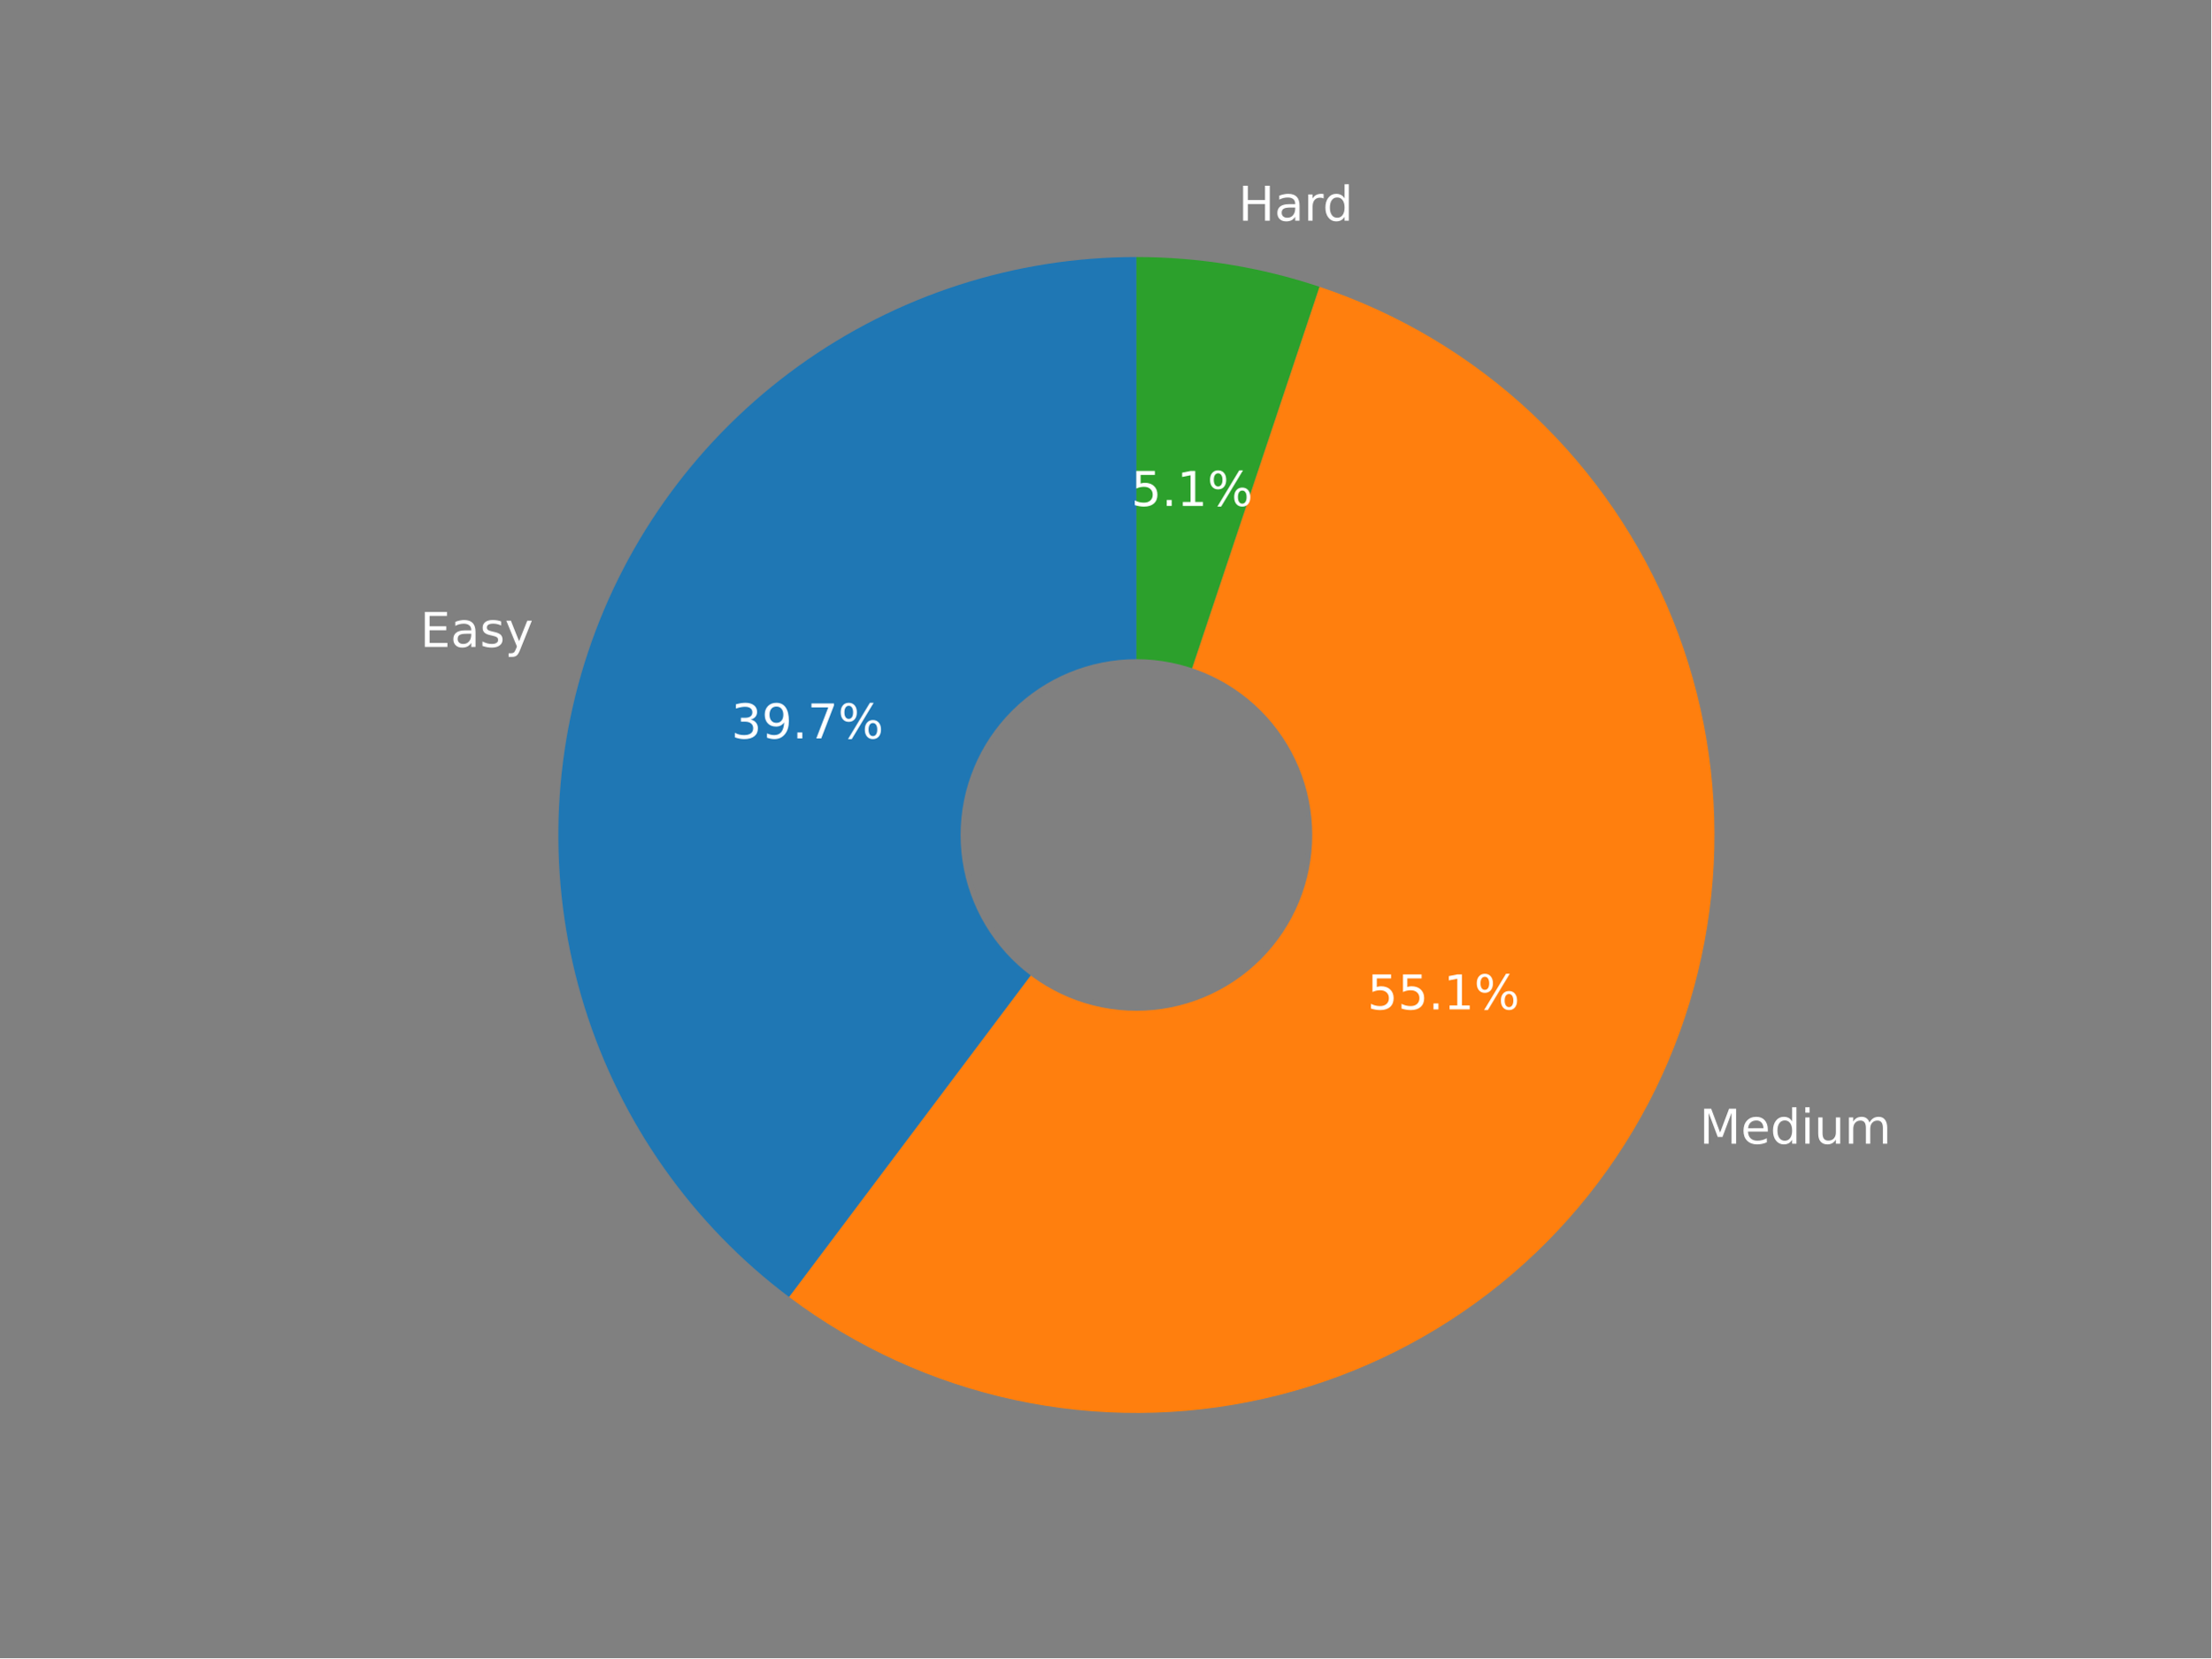
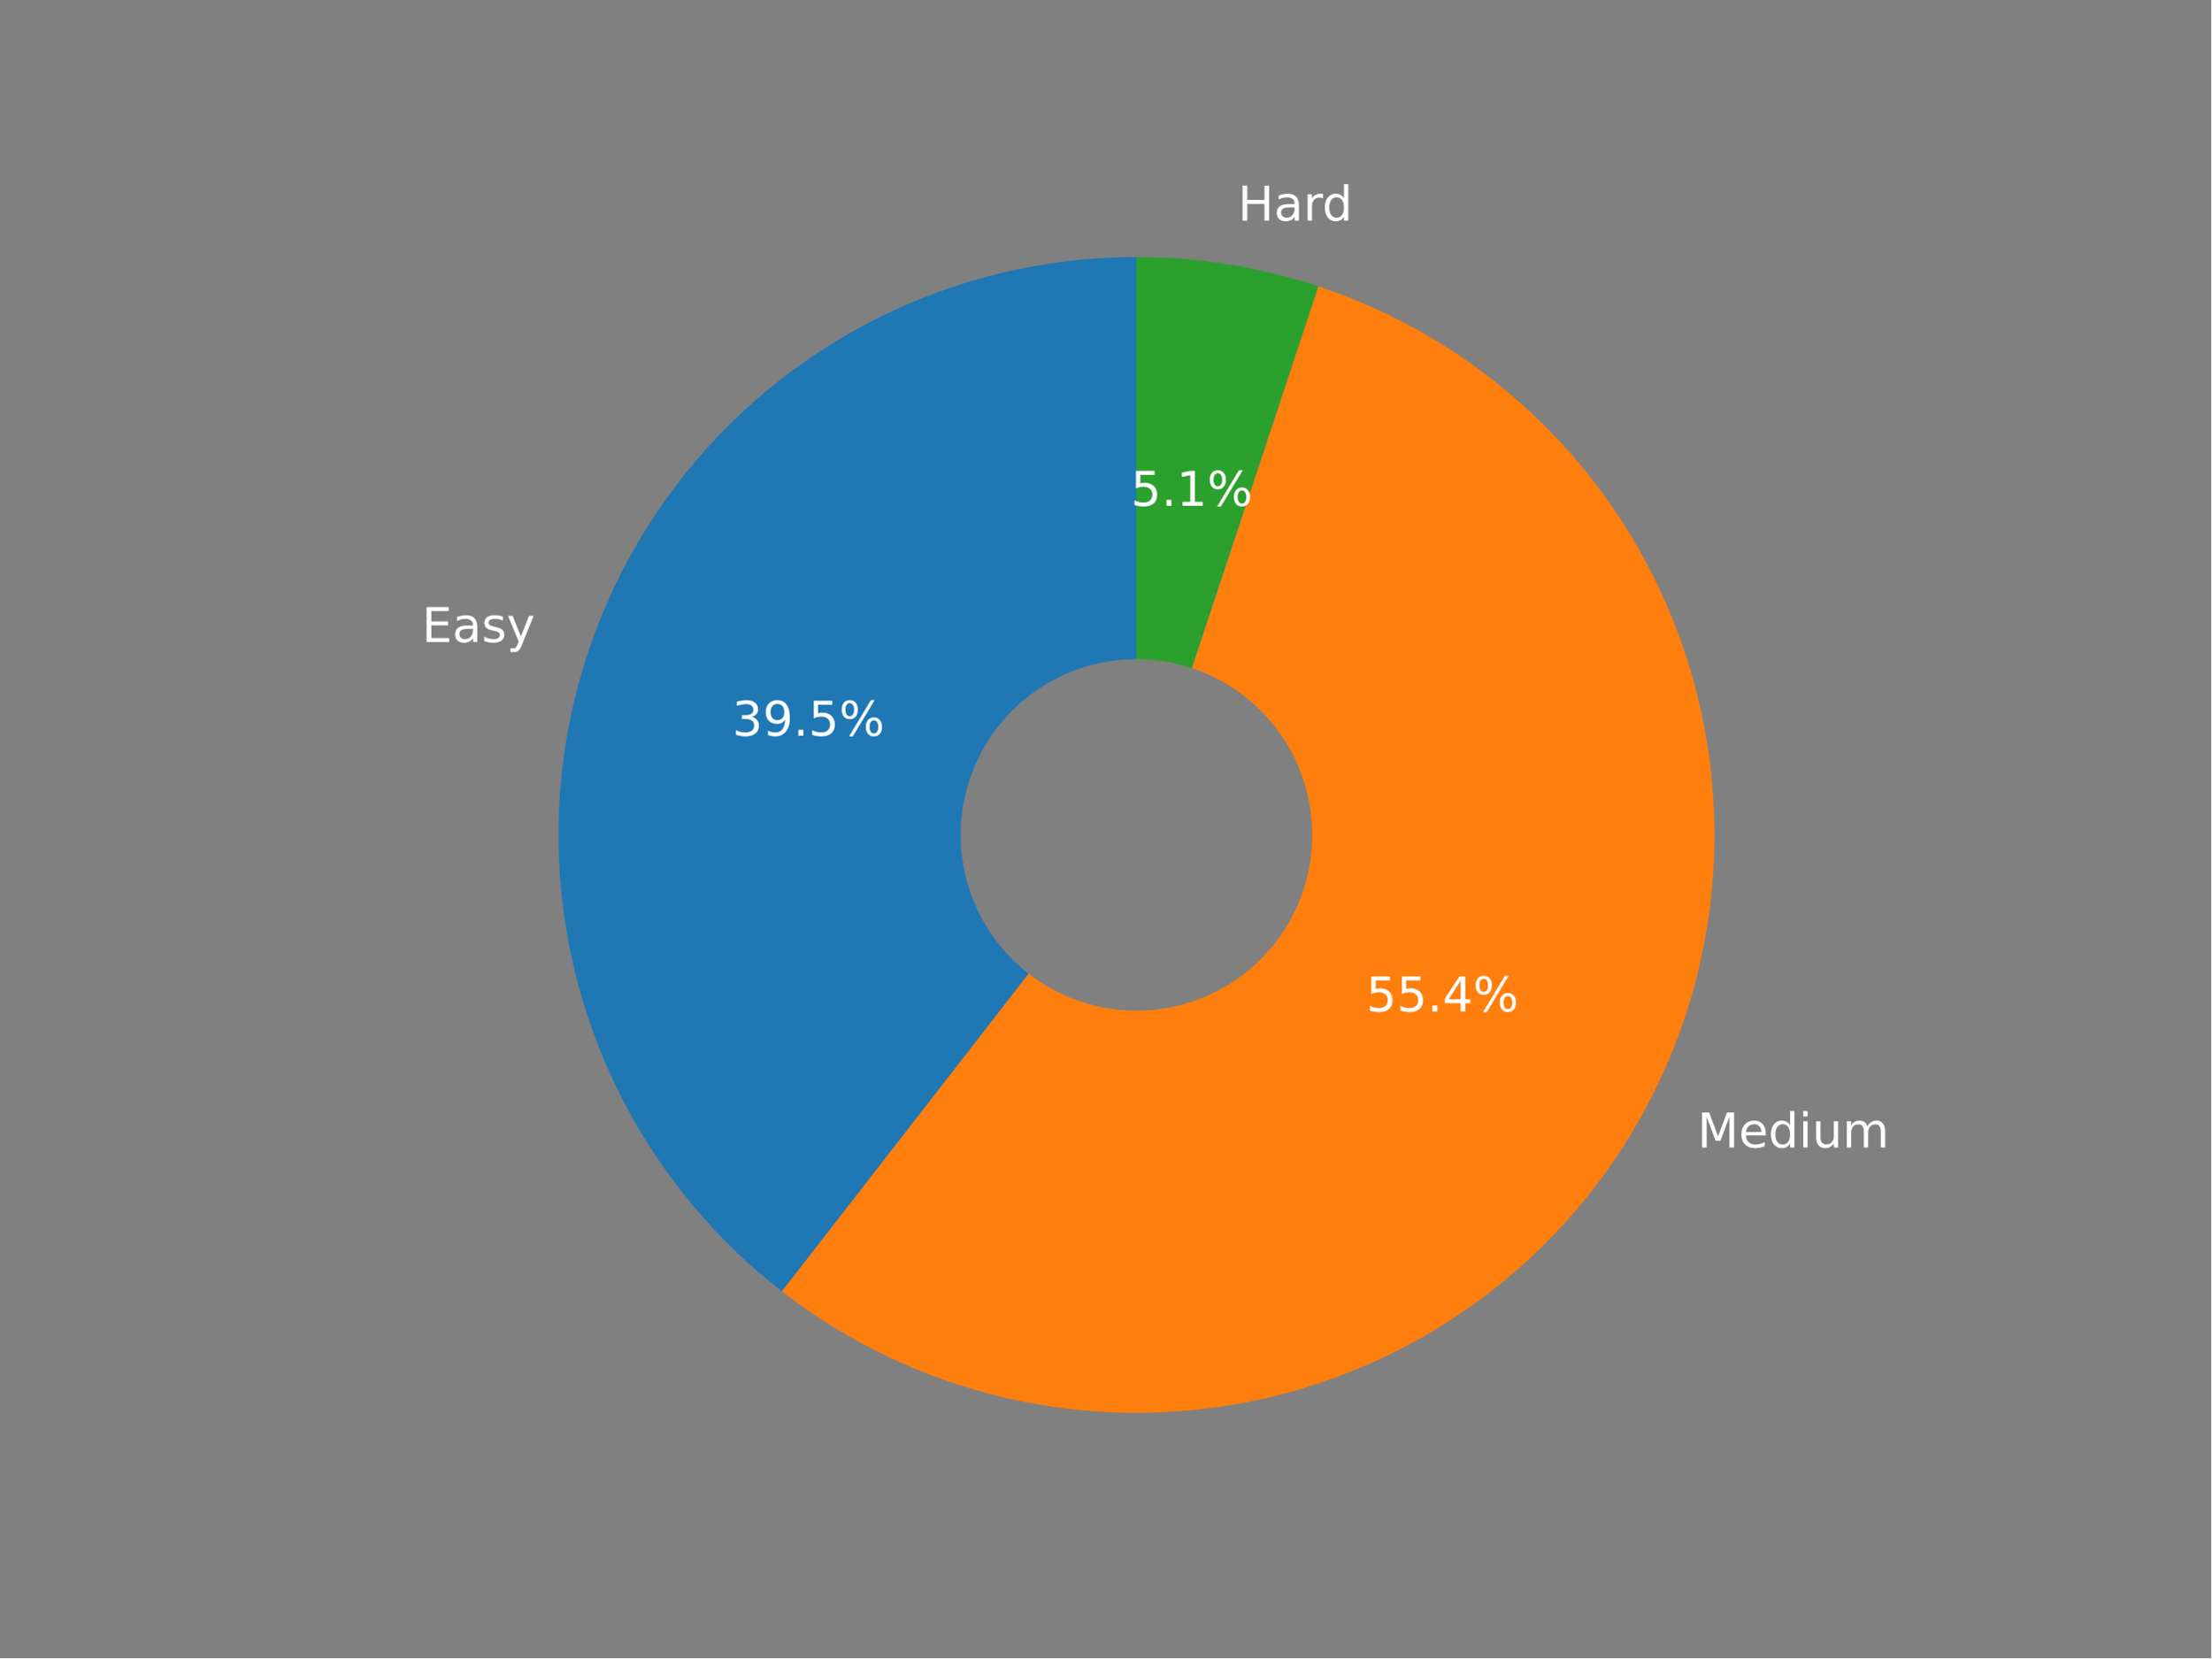
<svg xmlns="http://www.w3.org/2000/svg" xmlns:xlink="http://www.w3.org/1999/xlink" width="460.8pt" height="345.6pt" viewBox="0 0 460.8 345.6" version="1.1">
  <defs>
    <style type="text/css">*{stroke-linejoin: round; stroke-linecap: butt}</style>
  </defs>
  <g id="figure_1">
    <g id="patch_1">
      <path d="M 0 345.6  L 460.8 345.6  L 460.8 0  L 0 0  z " style="fill: #808080" />
    </g>
    <g id="axes_1">
      <g id="patch_2">
-         <path d="M 236.829 53.568  C 211.558 53.568 186.916 61.52 166.412 76.291  C 145.907 91.063 130.561 111.918 122.559 135.889  C 114.556 159.86 114.295 185.751 121.814 209.878  C 129.332 234.005 144.255 255.165 164.457 270.347  L 236.829 174.038  L 236.829 53.568  z " style="fill: #1f77b4" />
+         <path d="M 236.842 53.568  C 211.738 53.568 187.25 61.416 166.823 76.009  C 146.396 90.602 131.032 111.223 122.893 134.971  C 114.754 158.72 114.24 184.429 121.422 208.484  C 128.604 232.54 143.13 253.758 162.958 269.157  L 236.842 174.023  L 236.842 53.568  z " style="fill: #1f77b4" />
      </g>
      <g id="patch_3">
-         <path d="M 164.457 270.347  C 178.411 280.832 194.479 288.161 211.545 291.825  C 228.61 295.488 246.27 295.399 263.298 291.564  C 280.326 287.729 296.319 280.239 310.166 269.613  C 324.014 258.988 335.388 245.478 343.5 230.023  C 351.611 214.568 356.268 197.533 357.146 180.101  C 358.025 162.668 355.104 145.251 348.587 129.059  C 342.07 112.867 332.112 98.283 319.402 86.319  C 306.693 74.355 291.534 65.295 274.978 59.768  L 236.829 174.038  L 164.457 270.347  z " style="fill: #ff7f0e" />
+         <path d="M 162.958 269.157  C 176.813 279.918 192.854 287.523 209.955 291.439  C 227.056 295.355 244.807 295.488 261.965 291.829  C 279.123 288.17 295.276 280.807 309.291 270.255  C 323.307 259.703 334.849 246.216 343.11 230.739  C 351.37 215.261 356.15 198.165 357.115 180.648  C 358.08 163.131 355.207 145.613 348.696 129.322  C 342.186 113.031 332.194 98.358 319.422 86.331  C 306.651 74.303 291.404 65.21 274.752 59.689  L 236.842 174.023  L 162.958 269.157  z " style="fill: #ff7f0e" />
      </g>
      <g id="patch_4">
-         <path d="M 274.978 59.768  C 268.838 57.718 262.543 56.166 256.154 55.128  C 249.764 54.09 243.302 53.568 236.829 53.568  L 236.829 174.038  L 274.978 59.768  z " style="fill: #2ca02c" />
+         <path d="M 274.752 59.689  C 268.648 57.665 262.391 56.133 256.043 55.108  C 249.694 54.083 243.273 53.568 236.842 53.568  L 236.842 174.023  L 274.752 59.689  z " style="fill: #2ca02c" />
      </g>
      <g id="patch_5">
-         <path d="M 236.829 210.179  C 246.414 210.179 255.607 206.371 262.384 199.593  C 269.162 192.816 272.97 183.623 272.97 174.038  C 272.97 164.453 269.162 155.26 262.384 148.482  C 255.607 141.705 246.414 137.897 236.829 137.897  C 227.244 137.897 218.051 141.705 211.273 148.482  C 204.496 155.26 200.688 164.453 200.688 174.038  C 200.688 183.623 204.496 192.816 211.273 199.593  C 218.051 206.371 227.244 210.179 236.829 210.179  z " clip-path="url(#pe69498674d)" style="fill: #808080; stroke: #808080; stroke-linejoin: miter" />
+         <path d="M 236.842 210.16  C 246.426 210.16 255.618 206.352 262.395 199.575  C 269.171 192.799 272.979 183.607 272.979 174.023  C 272.979 164.439 269.171 155.247 262.395 148.471  C 255.618 141.694 246.426 137.887 236.842 137.887  C 227.259 137.887 218.067 141.694 211.29 148.471  C 204.514 155.247 200.706 164.439 200.706 174.023  C 200.706 183.607 204.514 192.799 211.29 199.575  C 218.067 206.352 227.259 210.16 236.842 210.16  z " clip-path="url(#p47595d45a1)" style="fill: #808080; stroke: #808080; stroke-linejoin: miter" />
      </g>
      <g id="matplotlib.axis_1" />
      <g id="matplotlib.axis_2" />
      <g id="text_1">
-         <g style="fill: #ffffff" transform="translate(87.55673 134.8334)scale(0.1 -0.1)">
+         <g style="fill: #ffffff" transform="translate(87.92353 133.8255)scale(0.1 -0.1)">
          <defs>
            <path id="DejaVuSans-45" d="M 628 4666  L 3578 4666  L 3578 4134  L 1259 4134  L 1259 2753  L 3481 2753  L 3481 2222  L 1259 2222  L 1259 531  L 3634 531  L 3634 0  L 628 0  L 628 4666  z " transform="scale(0.015625)" />
            <path id="DejaVuSans-61" d="M 2194 1759  Q 1497 1759 1228 1600  Q 959 1441 959 1056  Q 959 750 1161 570  Q 1363 391 1709 391  Q 2188 391 2477 730  Q 2766 1069 2766 1631  L 2766 1759  L 2194 1759  z M 3341 1997  L 3341 0  L 2766 0  L 2766 531  Q 2569 213 2275 61  Q 1981 -91 1556 -91  Q 1019 -91 701 211  Q 384 513 384 1019  Q 384 1609 779 1909  Q 1175 2209 1959 2209  L 2766 2209  L 2766 2266  Q 2766 2663 2505 2880  Q 2244 3097 1772 3097  Q 1472 3097 1187 3025  Q 903 2953 641 2809  L 641 3341  Q 956 3463 1253 3523  Q 1550 3584 1831 3584  Q 2591 3584 2966 3190  Q 3341 2797 3341 1997  z " transform="scale(0.015625)" />
            <path id="DejaVuSans-73" d="M 2834 3397  L 2834 2853  Q 2591 2978 2328 3040  Q 2066 3103 1784 3103  Q 1356 3103 1142 2972  Q 928 2841 928 2578  Q 928 2378 1081 2264  Q 1234 2150 1697 2047  L 1894 2003  Q 2506 1872 2764 1633  Q 3022 1394 3022 966  Q 3022 478 2636 193  Q 2250 -91 1575 -91  Q 1294 -91 989 -36  Q 684 19 347 128  L 347 722  Q 666 556 975 473  Q 1284 391 1588 391  Q 1994 391 2212 530  Q 2431 669 2431 922  Q 2431 1156 2273 1281  Q 2116 1406 1581 1522  L 1381 1569  Q 847 1681 609 1914  Q 372 2147 372 2553  Q 372 3047 722 3315  Q 1072 3584 1716 3584  Q 2034 3584 2315 3537  Q 2597 3491 2834 3397  z " transform="scale(0.015625)" />
            <path id="DejaVuSans-79" d="M 2059 -325  Q 1816 -950 1584 -1140  Q 1353 -1331 966 -1331  L 506 -1331  L 506 -850  L 844 -850  Q 1081 -850 1212 -737  Q 1344 -625 1503 -206  L 1606 56  L 191 3500  L 800 3500  L 1894 763  L 2988 3500  L 3597 3500  L 2059 -325  z " transform="scale(0.015625)" />
          </defs>
          <use xlink:href="#DejaVuSans-45" />
          <use xlink:href="#DejaVuSans-61" x="63.184" />
          <use xlink:href="#DejaVuSans-73" x="124.463" />
          <use xlink:href="#DejaVuSans-79" x="176.562" />
        </g>
      </g>
      <g id="text_2">
-         <g style="fill: #ffffff" transform="translate(152.3832 153.9079)scale(0.1 -0.1)">
+         <g style="fill: #ffffff" transform="translate(152.5894 153.3514)scale(0.1 -0.1)">
          <defs>
            <path id="DejaVuSans-33" d="M 2597 2516  Q 3050 2419 3304 2112  Q 3559 1806 3559 1356  Q 3559 666 3084 287  Q 2609 -91 1734 -91  Q 1441 -91 1130 -33  Q 819 25 488 141  L 488 750  Q 750 597 1062 519  Q 1375 441 1716 441  Q 2309 441 2620 675  Q 2931 909 2931 1356  Q 2931 1769 2642 2001  Q 2353 2234 1838 2234  L 1294 2234  L 1294 2753  L 1863 2753  Q 2328 2753 2575 2939  Q 2822 3125 2822 3475  Q 2822 3834 2567 4026  Q 2313 4219 1838 4219  Q 1578 4219 1281 4162  Q 984 4106 628 3988  L 628 4550  Q 988 4650 1302 4700  Q 1616 4750 1894 4750  Q 2613 4750 3031 4423  Q 3450 4097 3450 3541  Q 3450 3153 3228 2886  Q 3006 2619 2597 2516  z " transform="scale(0.015625)" />
            <path id="DejaVuSans-39" d="M 703 97  L 703 672  Q 941 559 1184 500  Q 1428 441 1663 441  Q 2288 441 2617 861  Q 2947 1281 2994 2138  Q 2813 1869 2534 1725  Q 2256 1581 1919 1581  Q 1219 1581 811 2004  Q 403 2428 403 3163  Q 403 3881 828 4315  Q 1253 4750 1959 4750  Q 2769 4750 3195 4129  Q 3622 3509 3622 2328  Q 3622 1225 3098 567  Q 2575 -91 1691 -91  Q 1453 -91 1209 -44  Q 966 3 703 97  z M 1959 2075  Q 2384 2075 2632 2365  Q 2881 2656 2881 3163  Q 2881 3666 2632 3958  Q 2384 4250 1959 4250  Q 1534 4250 1286 3958  Q 1038 3666 1038 3163  Q 1038 2656 1286 2365  Q 1534 2075 1959 2075  z " transform="scale(0.015625)" />
            <path id="DejaVuSans-2e" d="M 684 794  L 1344 794  L 1344 0  L 684 0  L 684 794  z " transform="scale(0.015625)" />
-             <path id="DejaVuSans-37" d="M 525 4666  L 3525 4666  L 3525 4397  L 1831 0  L 1172 0  L 2766 4134  L 525 4134  L 525 4666  z " transform="scale(0.015625)" />
+             <path id="DejaVuSans-35" d="M 691 4666  L 3169 4666  L 3169 4134  L 1269 4134  L 1269 2991  Q 1406 3038 1543 3061  Q 1681 3084 1819 3084  Q 2600 3084 3056 2656  Q 3513 2228 3513 1497  Q 3513 744 3044 326  Q 2575 -91 1722 -91  Q 1428 -91 1123 -41  Q 819 9 494 109  L 494 744  Q 775 591 1075 516  Q 1375 441 1709 441  Q 2250 441 2565 725  Q 2881 1009 2881 1497  Q 2881 1984 2565 2268  Q 2250 2553 1709 2553  Q 1456 2553 1204 2497  Q 953 2441 691 2322  L 691 4666  z " transform="scale(0.015625)" />
            <path id="DejaVuSans-25" d="M 4653 2053  Q 4381 2053 4226 1822  Q 4072 1591 4072 1178  Q 4072 772 4226 539  Q 4381 306 4653 306  Q 4919 306 5073 539  Q 5228 772 5228 1178  Q 5228 1588 5073 1820  Q 4919 2053 4653 2053  z M 4653 2450  Q 5147 2450 5437 2106  Q 5728 1763 5728 1178  Q 5728 594 5436 251  Q 5144 -91 4653 -91  Q 4153 -91 3862 251  Q 3572 594 3572 1178  Q 3572 1766 3864 2108  Q 4156 2450 4653 2450  z M 1428 4353  Q 1159 4353 1004 4120  Q 850 3888 850 3481  Q 850 3069 1003 2837  Q 1156 2606 1428 2606  Q 1700 2606 1854 2837  Q 2009 3069 2009 3481  Q 2009 3884 1853 4118  Q 1697 4353 1428 4353  z M 4250 4750  L 4750 4750  L 1831 -91  L 1331 -91  L 4250 4750  z M 1428 4750  Q 1922 4750 2215 4408  Q 2509 4066 2509 3481  Q 2509 2891 2217 2550  Q 1925 2209 1428 2209  Q 931 2209 642 2551  Q 353 2894 353 3481  Q 353 4063 643 4406  Q 934 4750 1428 4750  z " transform="scale(0.015625)" />
          </defs>
          <use xlink:href="#DejaVuSans-33" />
          <use xlink:href="#DejaVuSans-39" x="63.623" />
          <use xlink:href="#DejaVuSans-2e" x="127.246" />
-           <use xlink:href="#DejaVuSans-37" x="159.033" />
+           <use xlink:href="#DejaVuSans-35" x="159.033" />
          <use xlink:href="#DejaVuSans-25" x="222.656" />
        </g>
      </g>
      <g id="text_3">
-         <g style="fill: #ffffff" transform="translate(354.1668 238.381)scale(0.1 -0.1)">
+         <g style="fill: #ffffff" transform="translate(353.7365 239.1696)scale(0.1 -0.1)">
          <defs>
            <path id="DejaVuSans-4d" d="M 628 4666  L 1569 4666  L 2759 1491  L 3956 4666  L 4897 4666  L 4897 0  L 4281 0  L 4281 4097  L 3078 897  L 2444 897  L 1241 4097  L 1241 0  L 628 0  L 628 4666  z " transform="scale(0.015625)" />
            <path id="DejaVuSans-65" d="M 3597 1894  L 3597 1613  L 953 1613  Q 991 1019 1311 708  Q 1631 397 2203 397  Q 2534 397 2845 478  Q 3156 559 3463 722  L 3463 178  Q 3153 47 2828 -22  Q 2503 -91 2169 -91  Q 1331 -91 842 396  Q 353 884 353 1716  Q 353 2575 817 3079  Q 1281 3584 2069 3584  Q 2775 3584 3186 3129  Q 3597 2675 3597 1894  z M 3022 2063  Q 3016 2534 2758 2815  Q 2500 3097 2075 3097  Q 1594 3097 1305 2825  Q 1016 2553 972 2059  L 3022 2063  z " transform="scale(0.015625)" />
            <path id="DejaVuSans-64" d="M 2906 2969  L 2906 4863  L 3481 4863  L 3481 0  L 2906 0  L 2906 525  Q 2725 213 2448 61  Q 2172 -91 1784 -91  Q 1150 -91 751 415  Q 353 922 353 1747  Q 353 2572 751 3078  Q 1150 3584 1784 3584  Q 2172 3584 2448 3432  Q 2725 3281 2906 2969  z M 947 1747  Q 947 1113 1208 752  Q 1469 391 1925 391  Q 2381 391 2643 752  Q 2906 1113 2906 1747  Q 2906 2381 2643 2742  Q 2381 3103 1925 3103  Q 1469 3103 1208 2742  Q 947 2381 947 1747  z " transform="scale(0.015625)" />
            <path id="DejaVuSans-69" d="M 603 3500  L 1178 3500  L 1178 0  L 603 0  L 603 3500  z M 603 4863  L 1178 4863  L 1178 4134  L 603 4134  L 603 4863  z " transform="scale(0.015625)" />
            <path id="DejaVuSans-75" d="M 544 1381  L 544 3500  L 1119 3500  L 1119 1403  Q 1119 906 1312 657  Q 1506 409 1894 409  Q 2359 409 2629 706  Q 2900 1003 2900 1516  L 2900 3500  L 3475 3500  L 3475 0  L 2900 0  L 2900 538  Q 2691 219 2414 64  Q 2138 -91 1772 -91  Q 1169 -91 856 284  Q 544 659 544 1381  z M 1991 3584  L 1991 3584  z " transform="scale(0.015625)" />
            <path id="DejaVuSans-6d" d="M 3328 2828  Q 3544 3216 3844 3400  Q 4144 3584 4550 3584  Q 5097 3584 5394 3201  Q 5691 2819 5691 2113  L 5691 0  L 5113 0  L 5113 2094  Q 5113 2597 4934 2840  Q 4756 3084 4391 3084  Q 3944 3084 3684 2787  Q 3425 2491 3425 1978  L 3425 0  L 2847 0  L 2847 2094  Q 2847 2600 2669 2842  Q 2491 3084 2119 3084  Q 1678 3084 1418 2786  Q 1159 2488 1159 1978  L 1159 0  L 581 0  L 581 3500  L 1159 3500  L 1159 2956  Q 1356 3278 1631 3431  Q 1906 3584 2284 3584  Q 2666 3584 2933 3390  Q 3200 3197 3328 2828  z " transform="scale(0.015625)" />
          </defs>
          <use xlink:href="#DejaVuSans-4d" />
          <use xlink:href="#DejaVuSans-65" x="86.279" />
          <use xlink:href="#DejaVuSans-64" x="147.803" />
          <use xlink:href="#DejaVuSans-69" x="211.279" />
          <use xlink:href="#DejaVuSans-75" x="239.062" />
          <use xlink:href="#DejaVuSans-6d" x="302.441" />
        </g>
      </g>
      <g id="text_4">
-         <g style="fill: #ffffff" transform="translate(284.9478 210.3884)scale(0.1 -0.1)">
+         <g style="fill: #ffffff" transform="translate(284.7192 210.8118)scale(0.1 -0.1)">
          <defs>
-             <path id="DejaVuSans-35" d="M 691 4666  L 3169 4666  L 3169 4134  L 1269 4134  L 1269 2991  Q 1406 3038 1543 3061  Q 1681 3084 1819 3084  Q 2600 3084 3056 2656  Q 3513 2228 3513 1497  Q 3513 744 3044 326  Q 2575 -91 1722 -91  Q 1428 -91 1123 -41  Q 819 9 494 109  L 494 744  Q 775 591 1075 516  Q 1375 441 1709 441  Q 2250 441 2565 725  Q 2881 1009 2881 1497  Q 2881 1984 2565 2268  Q 2250 2553 1709 2553  Q 1456 2553 1204 2497  Q 953 2441 691 2322  L 691 4666  z " transform="scale(0.015625)" />
-             <path id="DejaVuSans-31" d="M 794 531  L 1825 531  L 1825 4091  L 703 3866  L 703 4441  L 1819 4666  L 2450 4666  L 2450 531  L 3481 531  L 3481 0  L 794 0  L 794 531  z " transform="scale(0.015625)" />
+             <path id="DejaVuSans-34" d="M 2419 4116  L 825 1625  L 2419 1625  L 2419 4116  z M 2253 4666  L 3047 4666  L 3047 1625  L 3713 1625  L 3713 1100  L 3047 1100  L 3047 0  L 2419 0  L 2419 1100  L 313 1100  L 313 1709  L 2253 4666  z " transform="scale(0.015625)" />
          </defs>
          <use xlink:href="#DejaVuSans-35" />
          <use xlink:href="#DejaVuSans-35" x="63.623" />
          <use xlink:href="#DejaVuSans-2e" x="127.246" />
-           <use xlink:href="#DejaVuSans-31" x="159.033" />
+           <use xlink:href="#DejaVuSans-34" x="159.033" />
          <use xlink:href="#DejaVuSans-25" x="222.656" />
        </g>
      </g>
      <g id="text_5">
-         <g style="fill: #ffffff" transform="translate(258.0861 45.99644)scale(0.1 -0.1)">
+         <g style="fill: #ffffff" transform="translate(257.9628 45.97598)scale(0.1 -0.1)">
          <defs>
            <path id="DejaVuSans-48" d="M 628 4666  L 1259 4666  L 1259 2753  L 3553 2753  L 3553 4666  L 4184 4666  L 4184 0  L 3553 0  L 3553 2222  L 1259 2222  L 1259 0  L 628 0  L 628 4666  z " transform="scale(0.015625)" />
            <path id="DejaVuSans-72" d="M 2631 2963  Q 2534 3019 2420 3045  Q 2306 3072 2169 3072  Q 1681 3072 1420 2755  Q 1159 2438 1159 1844  L 1159 0  L 581 0  L 581 3500  L 1159 3500  L 1159 2956  Q 1341 3275 1631 3429  Q 1922 3584 2338 3584  Q 2397 3584 2469 3576  Q 2541 3569 2628 3553  L 2631 2963  z " transform="scale(0.015625)" />
          </defs>
          <use xlink:href="#DejaVuSans-48" />
          <use xlink:href="#DejaVuSans-61" x="75.195" />
          <use xlink:href="#DejaVuSans-72" x="136.475" />
          <use xlink:href="#DejaVuSans-64" x="175.838" />
        </g>
      </g>
      <g id="text_6">
-         <g style="fill: #ffffff" transform="translate(235.7214 105.4514)scale(0.1 -0.1)">
+         <g style="fill: #ffffff" transform="translate(235.6603 105.4334)scale(0.1 -0.1)">
+           <defs>
+             <path id="DejaVuSans-31" d="M 794 531  L 1825 531  L 1825 4091  L 703 3866  L 703 4441  L 1819 4666  L 2450 4666  L 2450 531  L 3481 531  L 3481 0  L 794 0  L 794 531  z " transform="scale(0.015625)" />
+           </defs>
          <use xlink:href="#DejaVuSans-35" />
          <use xlink:href="#DejaVuSans-2e" x="63.623" />
          <use xlink:href="#DejaVuSans-31" x="95.41" />
          <use xlink:href="#DejaVuSans-25" x="159.033" />
        </g>
      </g>
    </g>
  </g>
  <defs>
-     <clipPath id="pe69498674d">
+     <clipPath id="p47595d45a1">
      <rect x="57.6" y="41.472" width="357.12" height="266.112" />
    </clipPath>
  </defs>
</svg>
